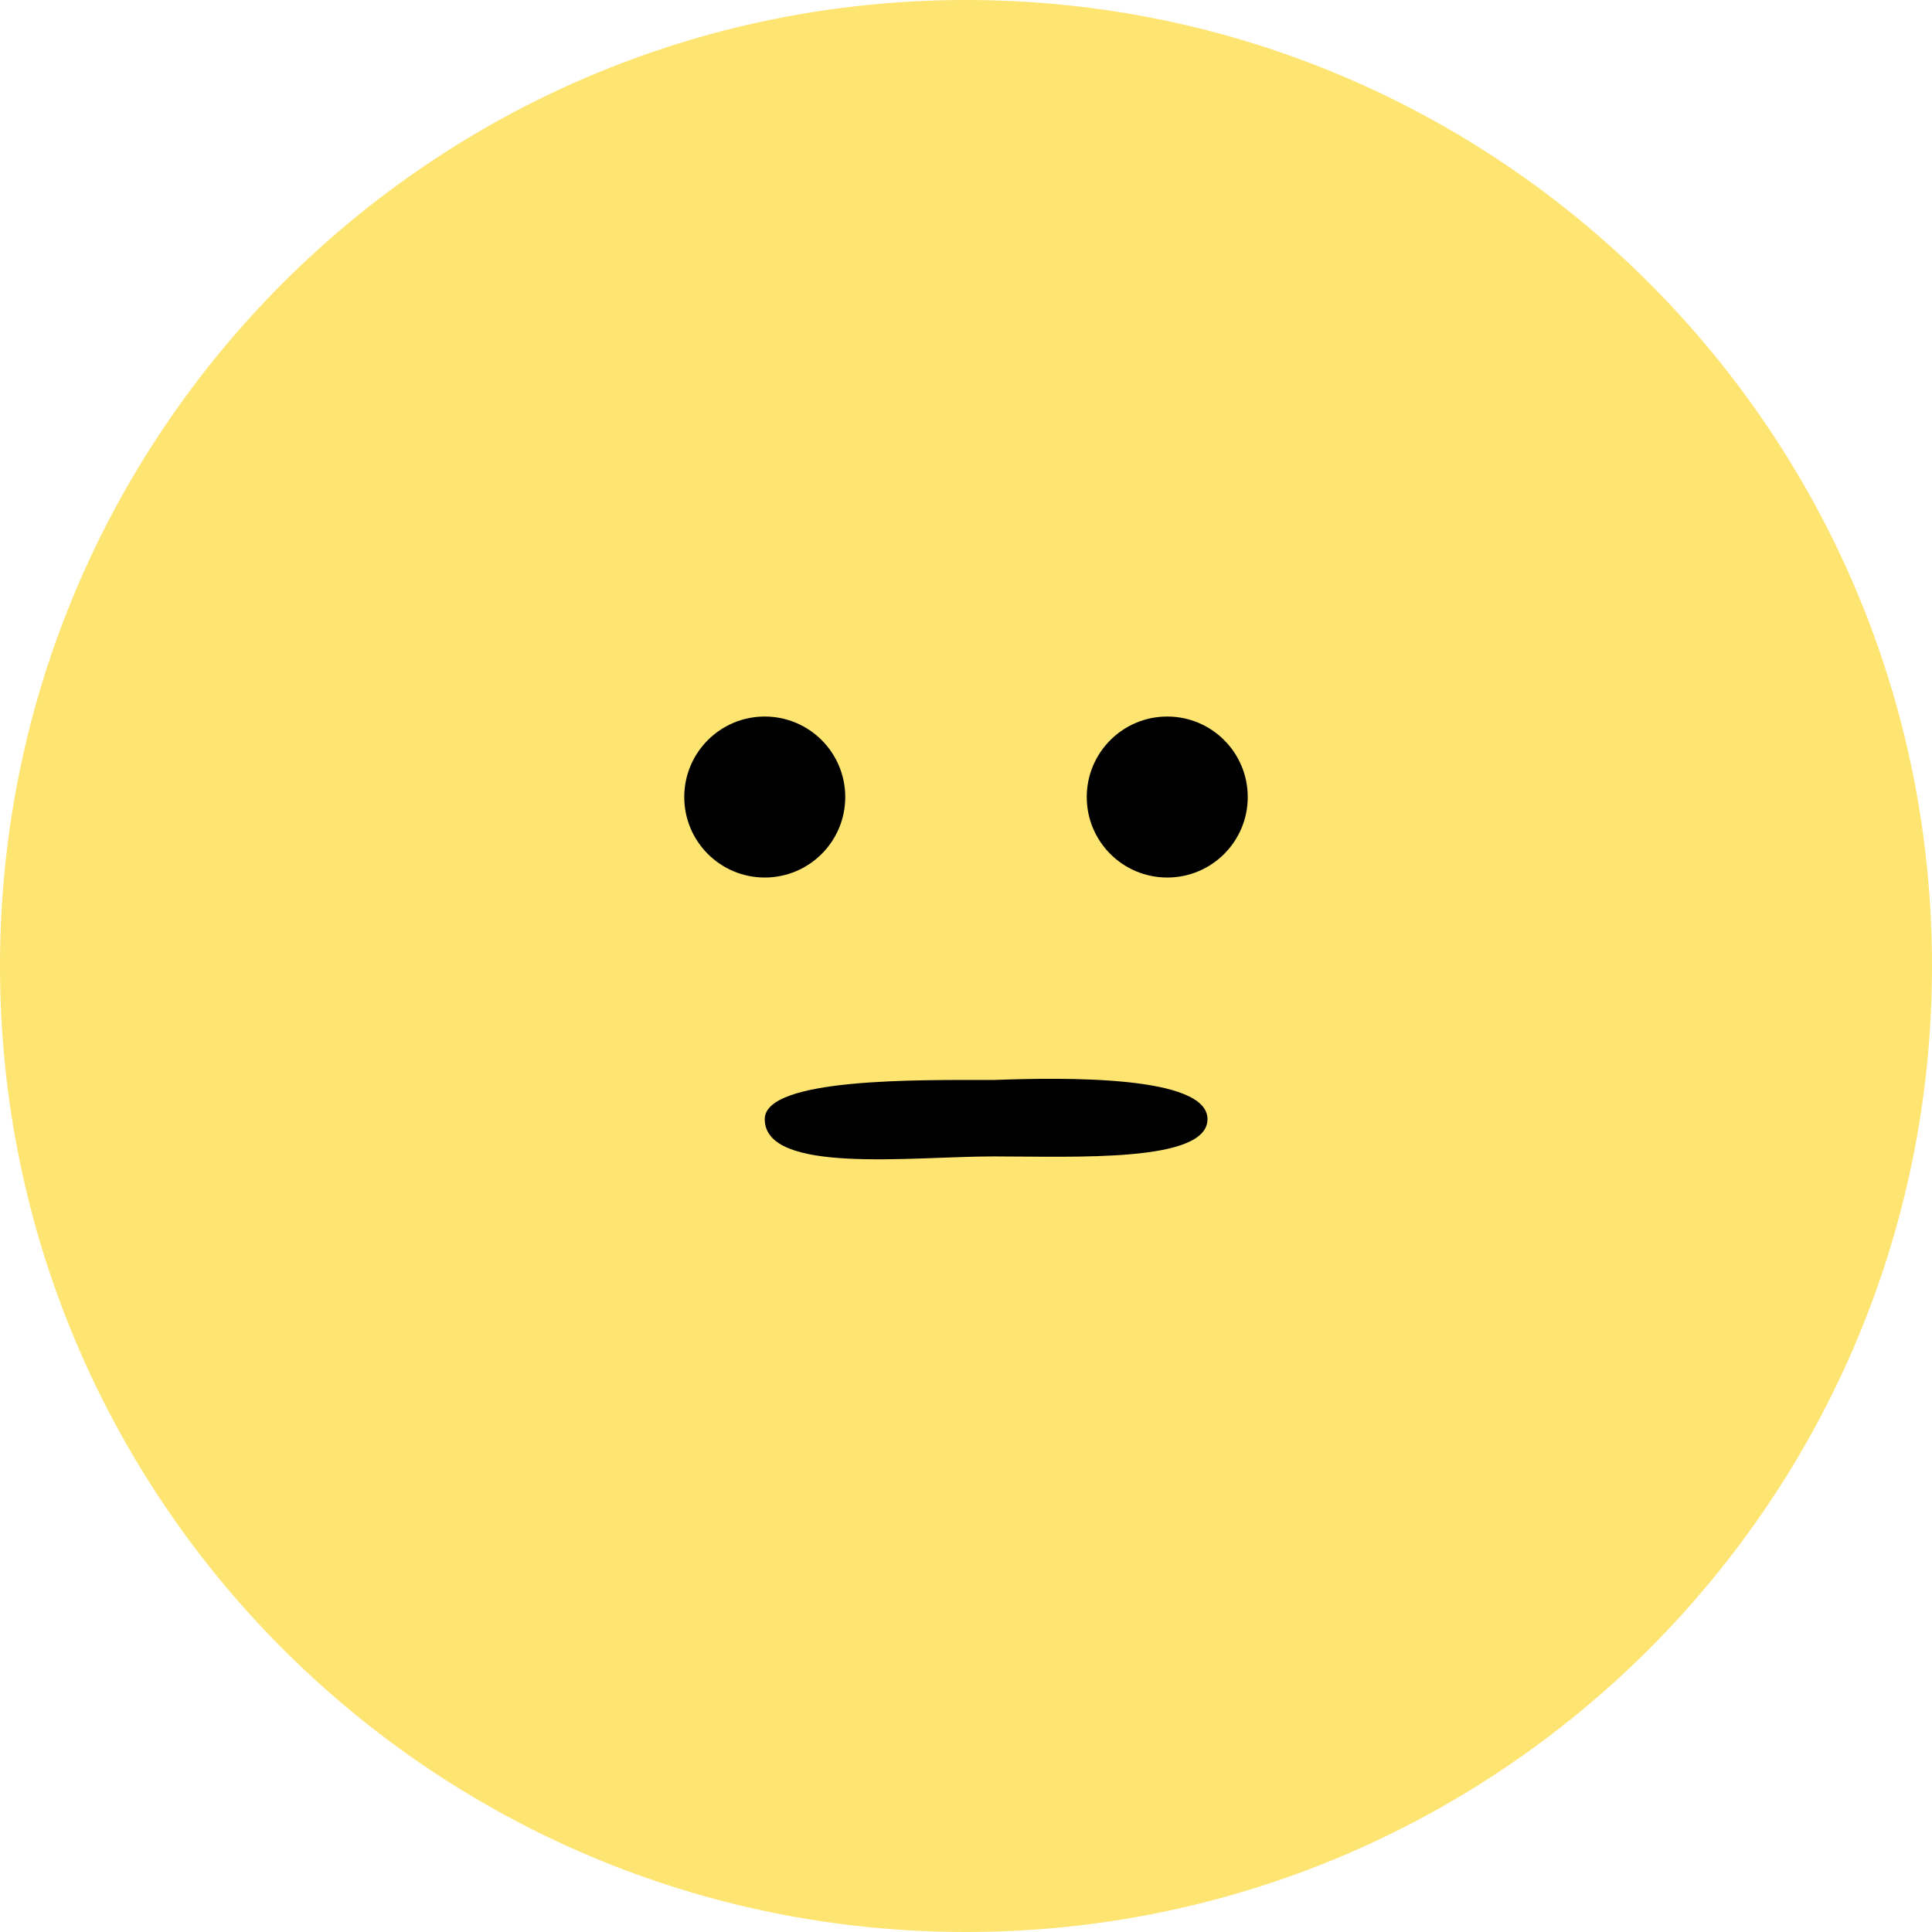
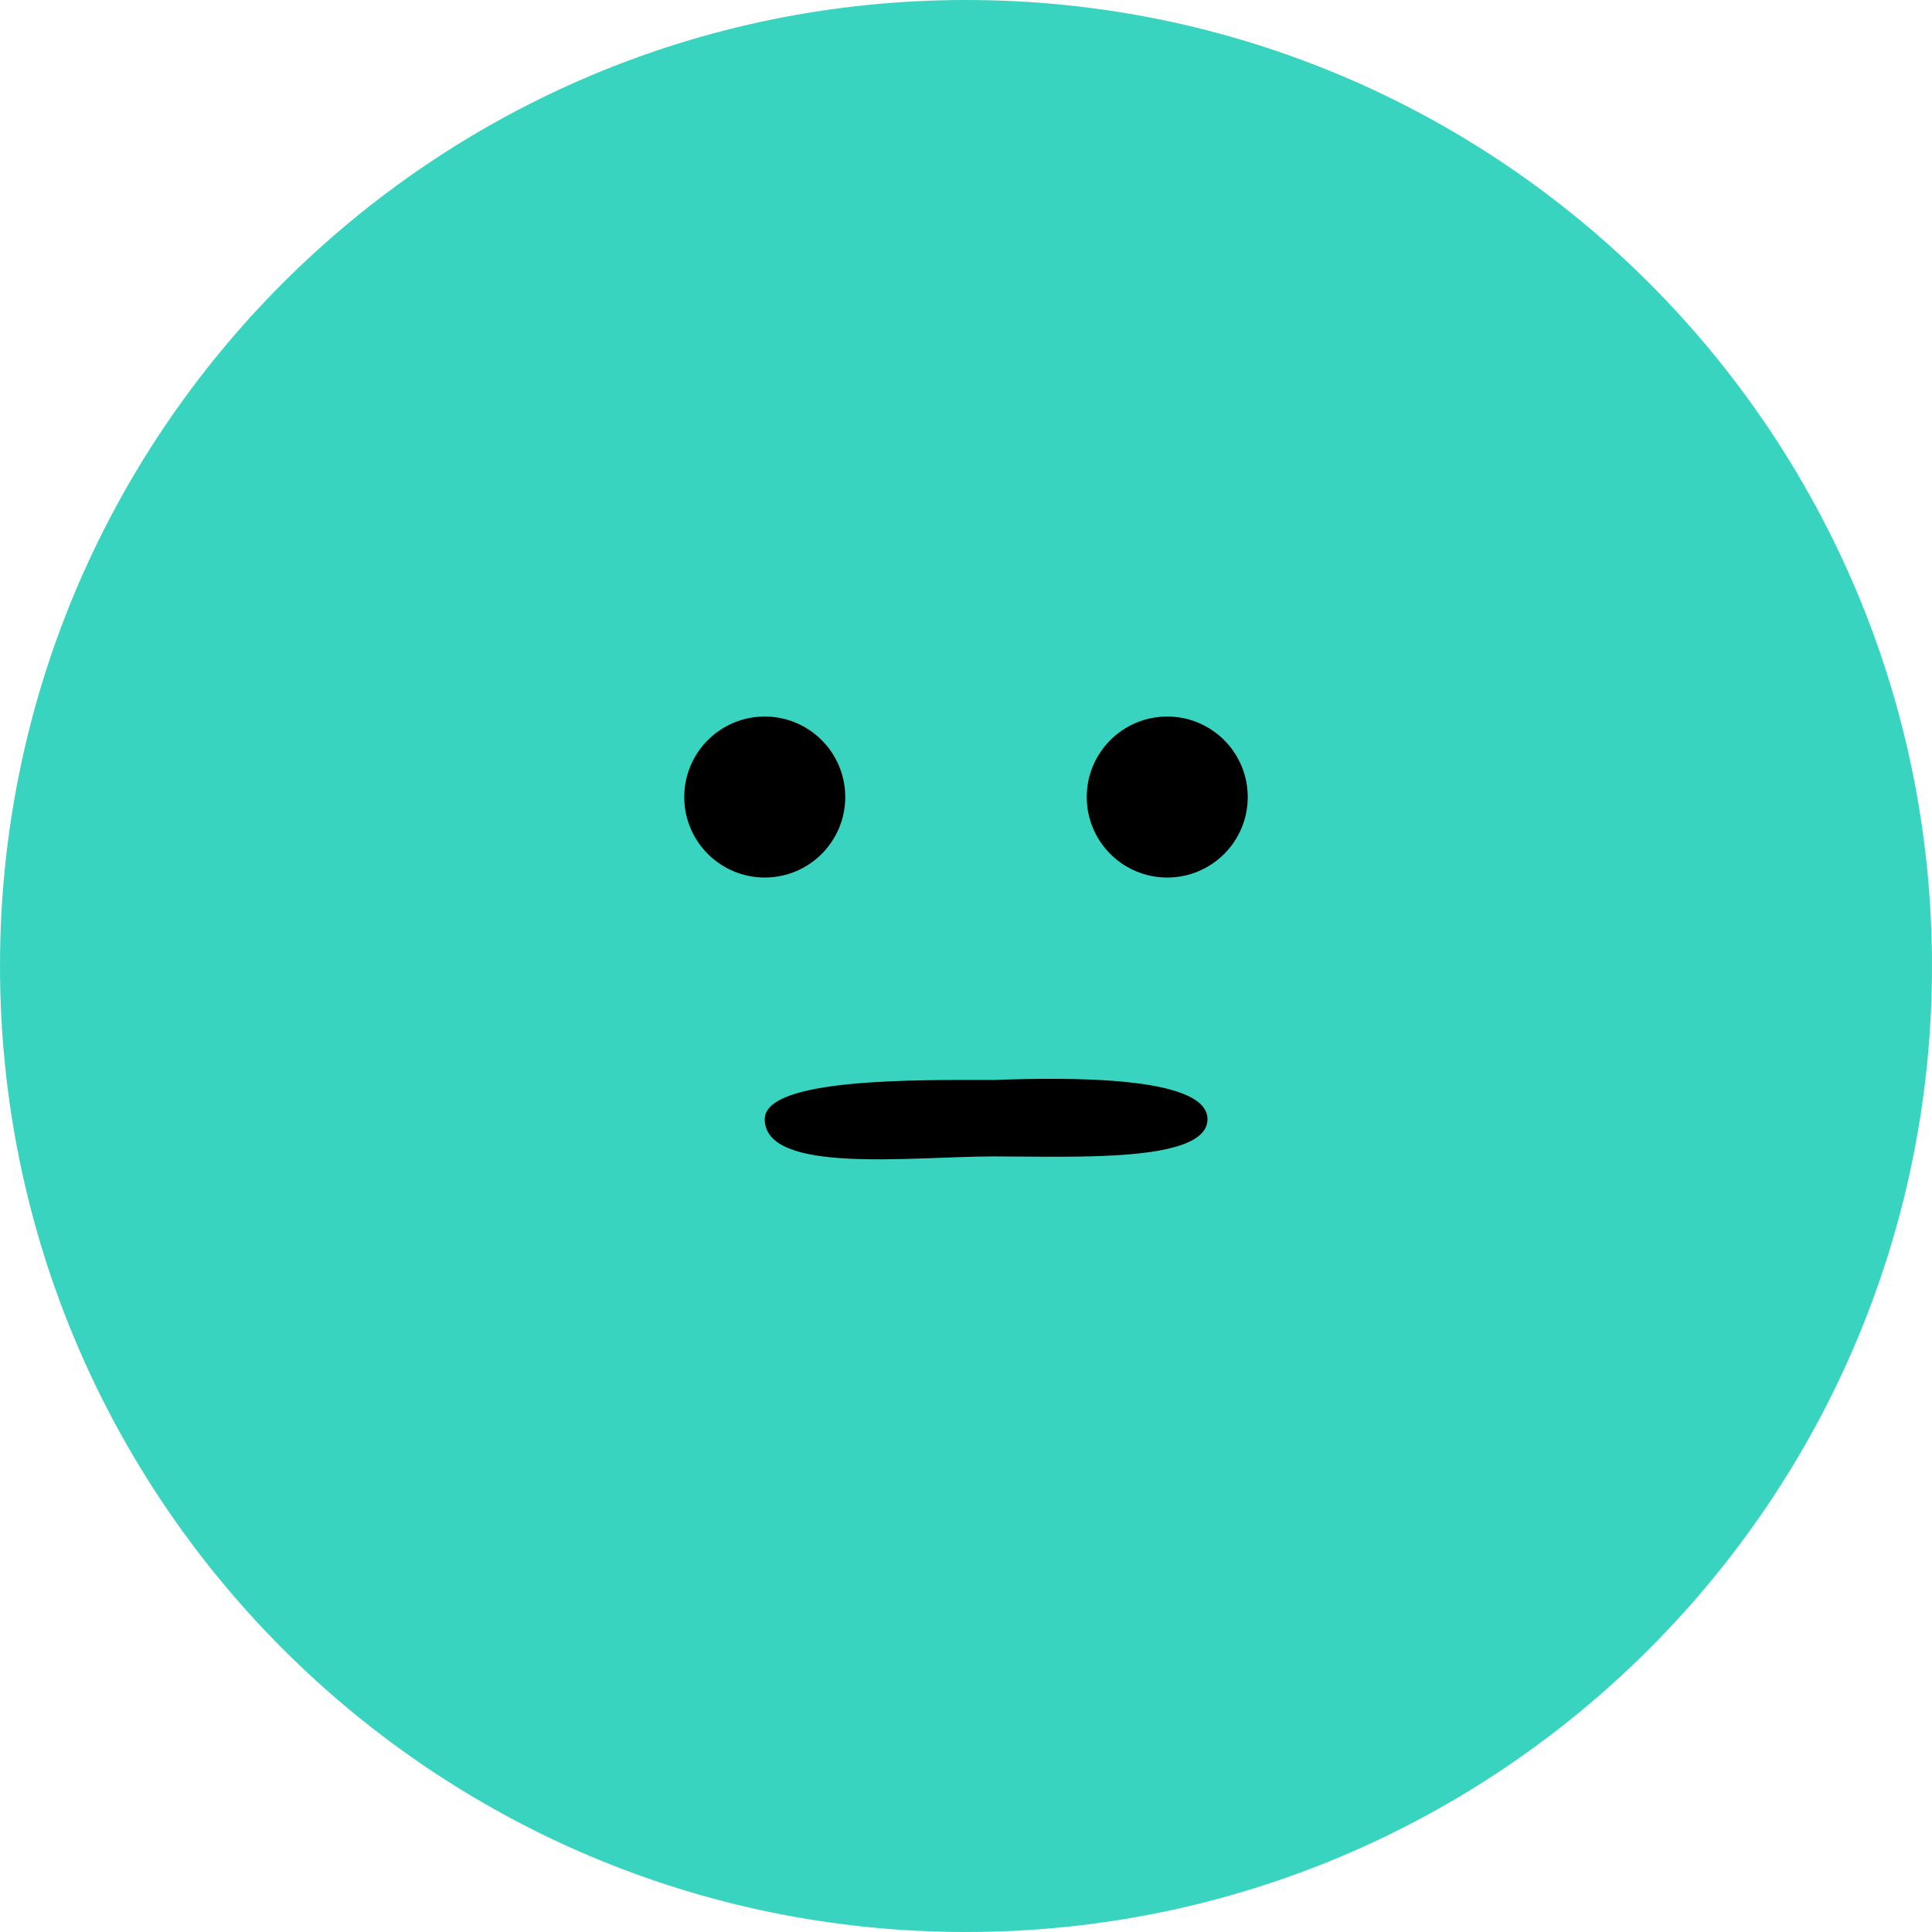
<svg xmlns="http://www.w3.org/2000/svg" width="48" height="48" viewBox="0 0 48 48" fill="none">
-   <circle cx="24" cy="24" r="24" fill="#FEE471" />
+   <circle cx="24" cy="24" r="24" fill="#39D4C0" />
  <circle cx="19" cy="19.802" r="2" fill="black" />
  <path d="M31 19.802C31 20.907 30.105 21.802 29 21.802C27.895 21.802 27 20.907 27 19.802C27 18.698 27.895 17.802 29 17.802C30.105 17.802 31 18.698 31 19.802Z" fill="black" />
  <path d="M30 27.805C30 28.892 26.707 28.731 24.677 28.731C22.648 28.731 19 29.186 19 27.805C19 26.765 22.892 26.832 24.677 26.832C26.477 26.765 30 26.718 30 27.805Z" fill="black" />
</svg>
